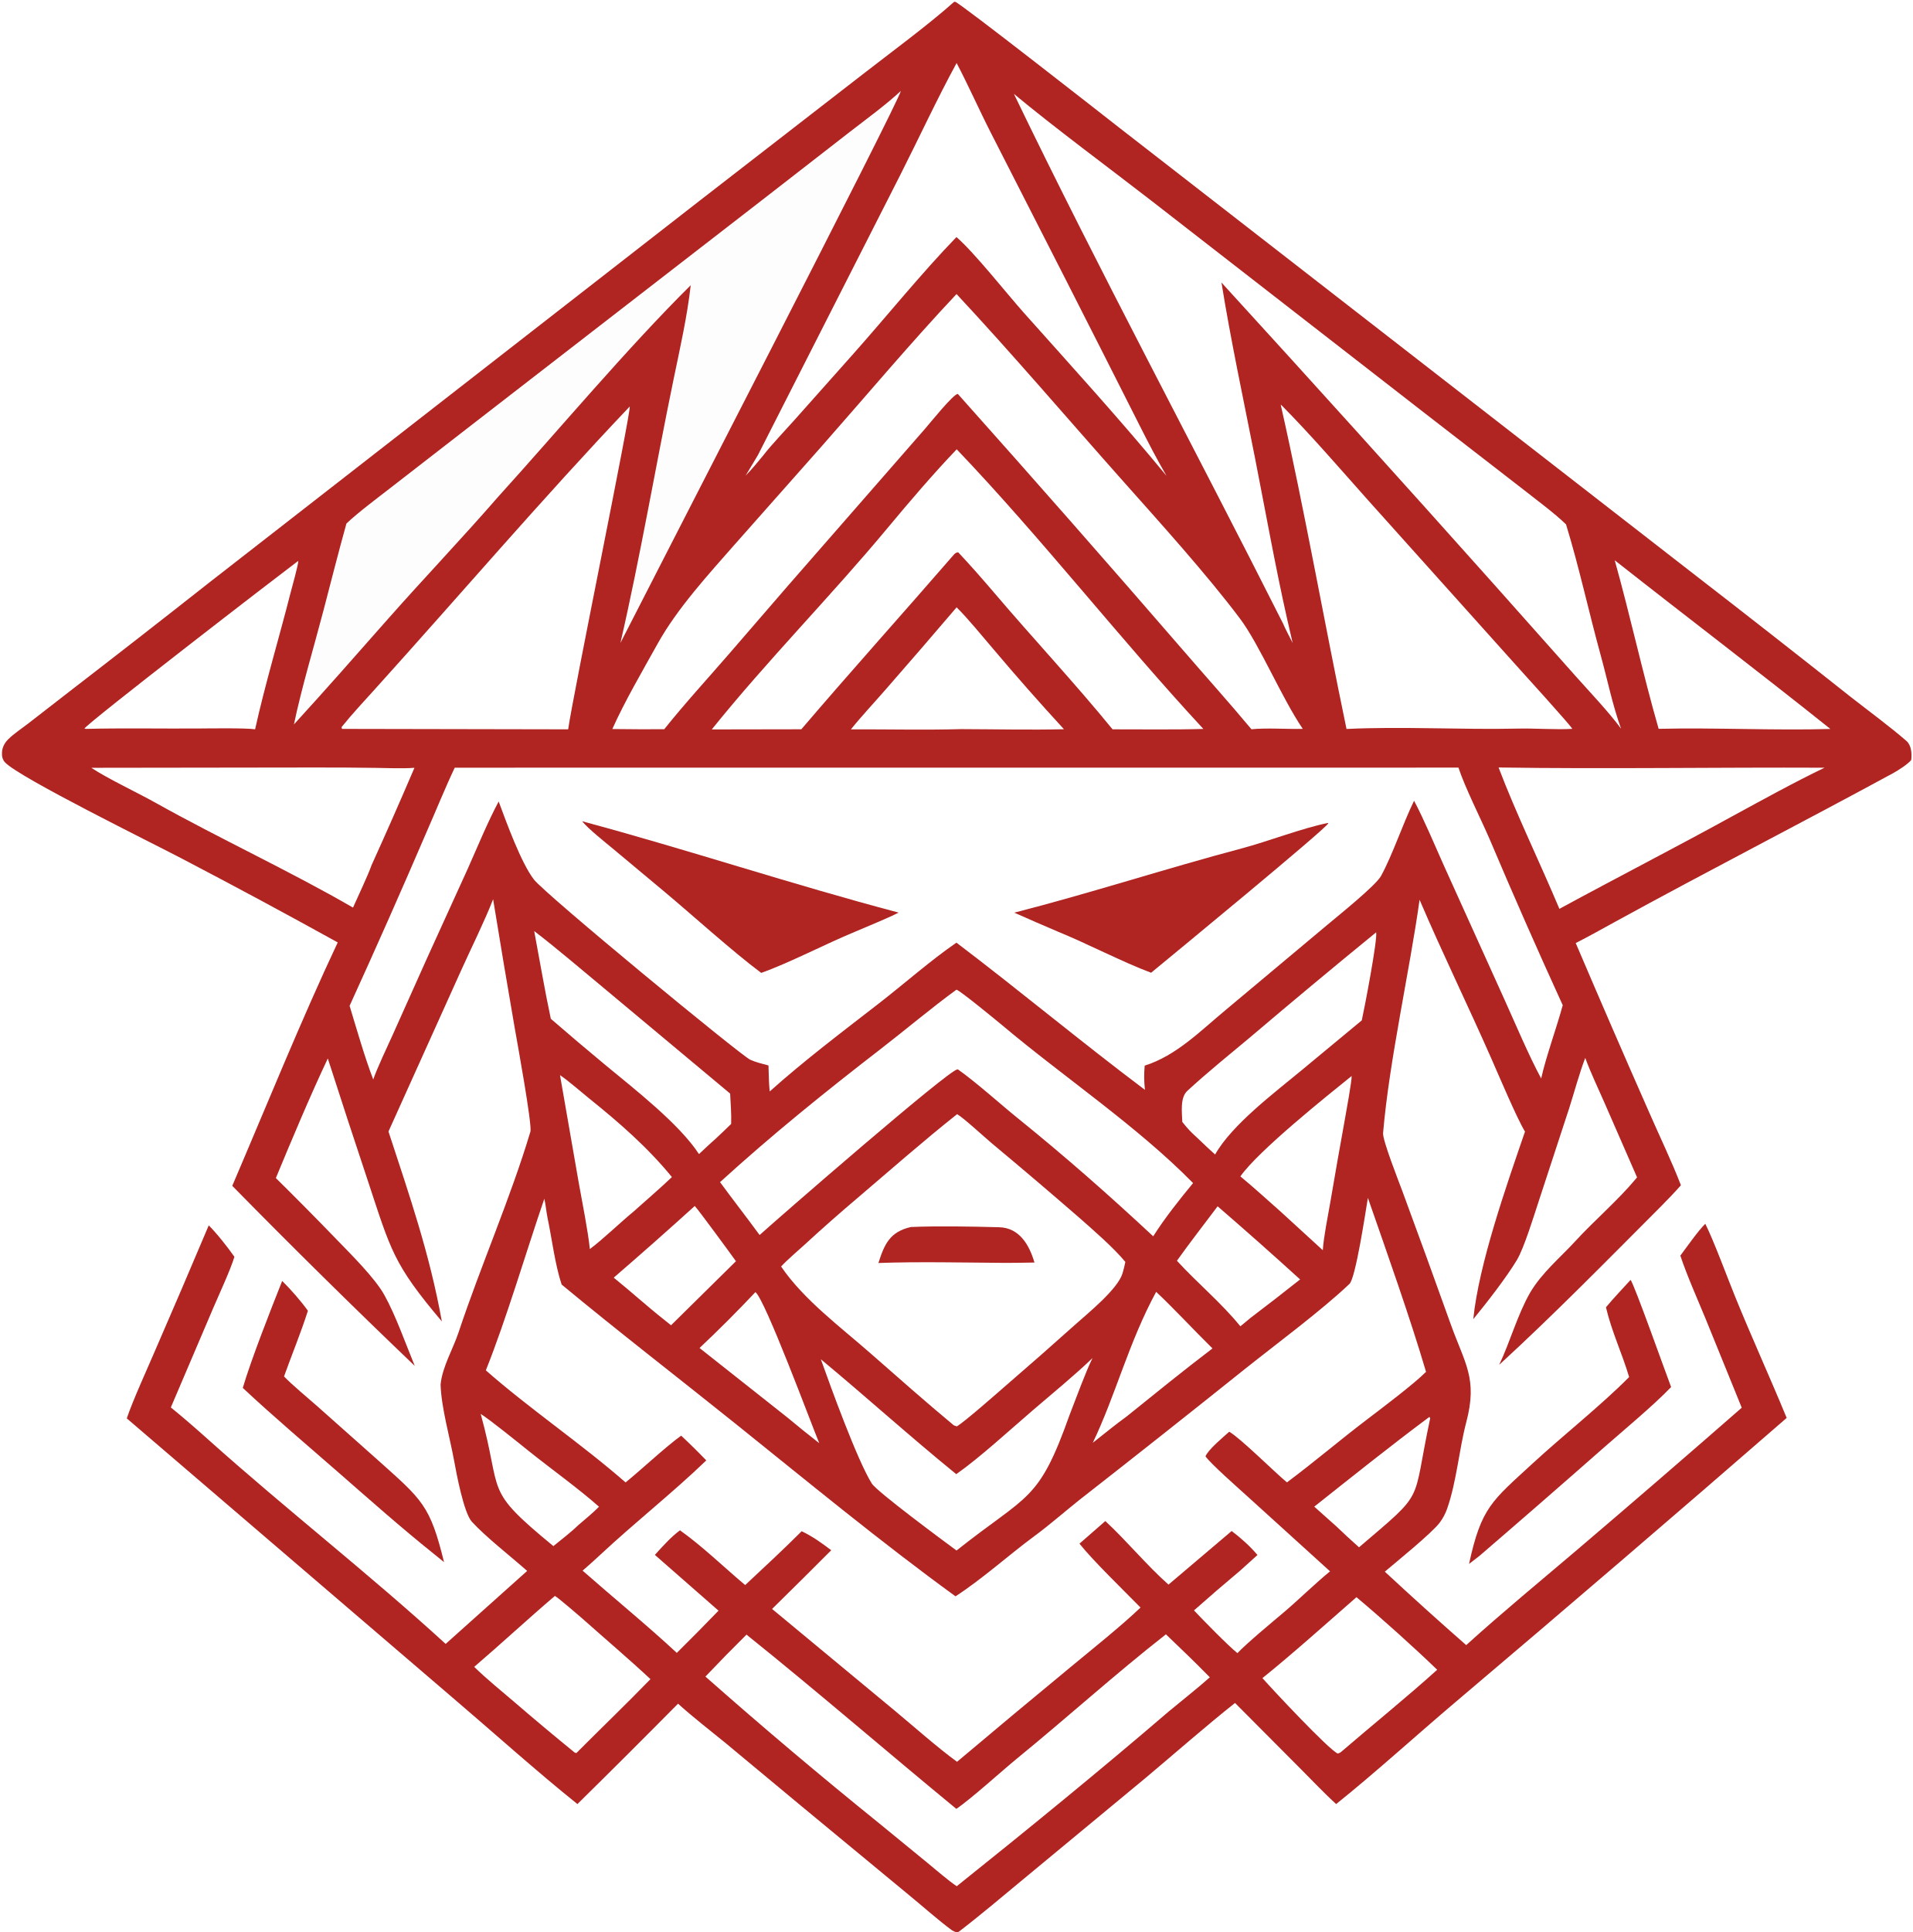
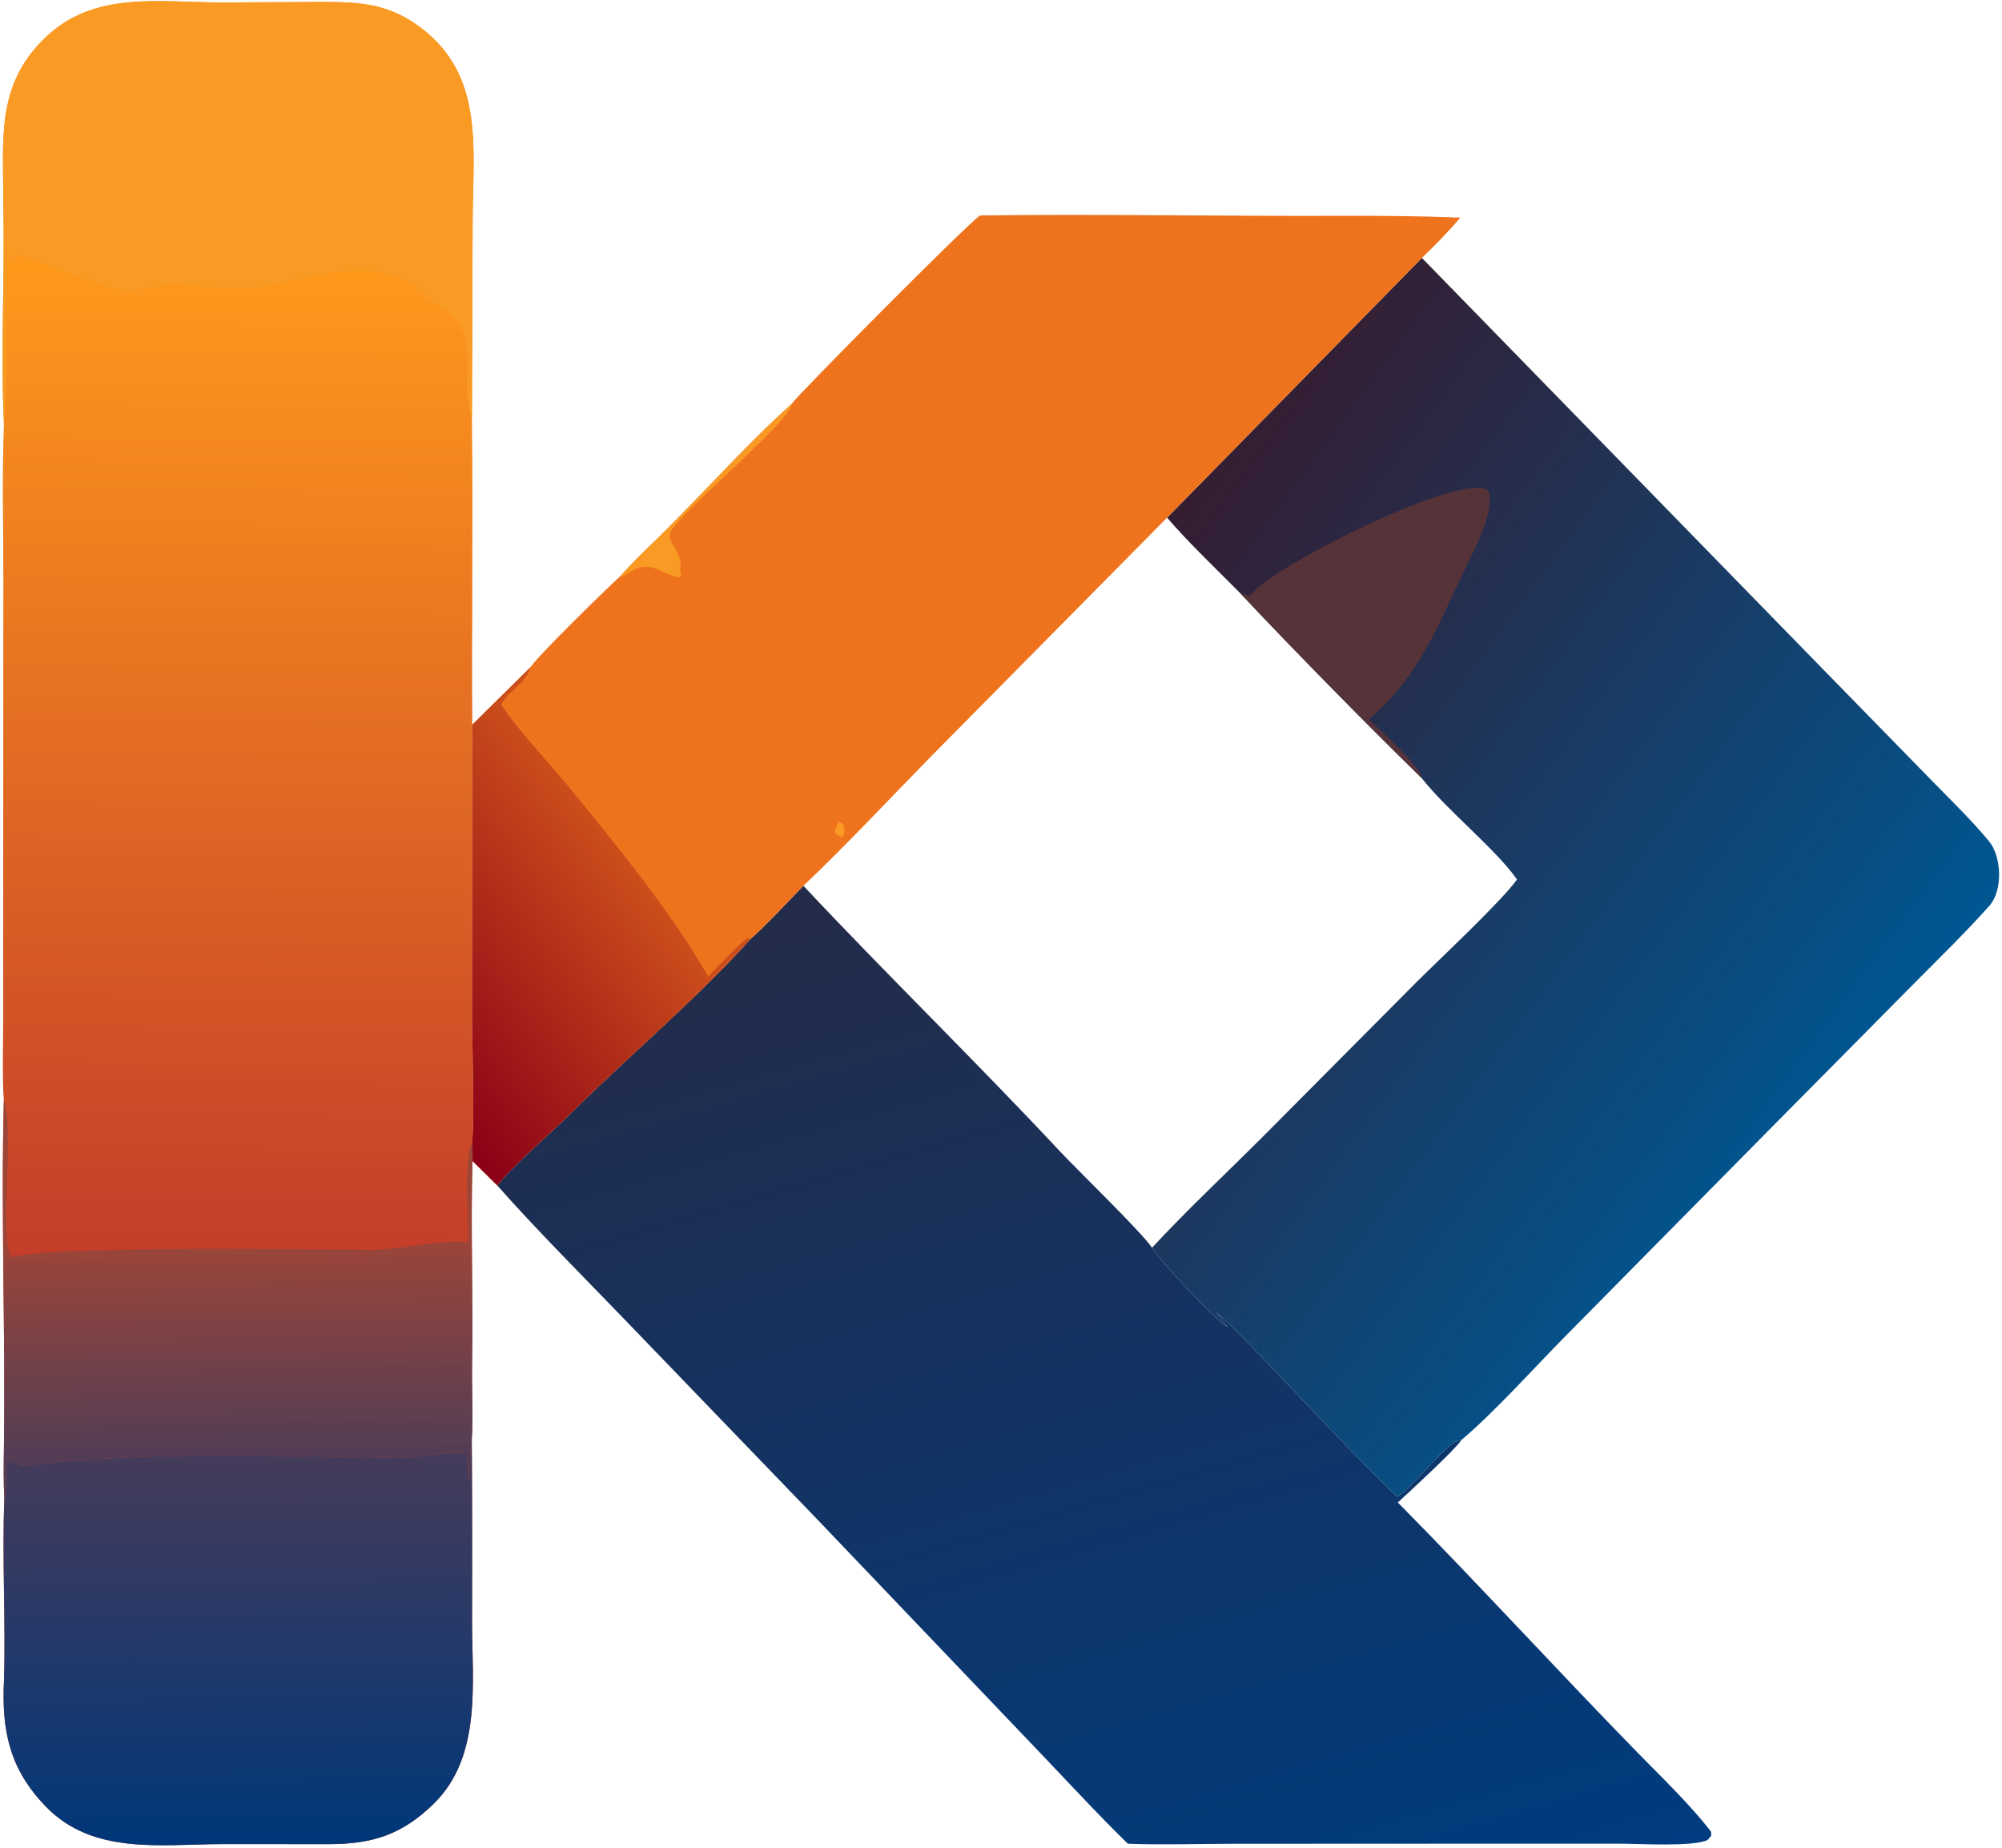
- <svg xmlns="http://www.w3.org/2000/svg" width="800" height="808" viewBox="112 98 800 808">
-   <path fill="#B02422" d="M511.131 98.768C511.278 98.765 511.426 98.74 511.572 98.759C513.27 98.972 573.425 146.096 580.311 151.484L819.713 337.44C842.022 354.687 864.227 372.066 886.328 389.578C893.464 395.162 902.604 401.891 909.484 407.867C911.568 409.677 911.815 413.1 911.506 415.834C910.189 417.533 905.981 420.23 904.023 421.294C865.365 442.31 826.194 462.364 787.609 483.528C782.178 486.507 776.665 489.609 771.154 492.408C781.244 516.061 791.48 539.651 801.862 563.177C806.008 572.694 811.536 584.186 815.152 593.706C812.498 596.71 809.409 599.939 806.562 602.789C784.366 625.01 762.282 647.567 739.142 668.792C743.713 659.193 746.79 647.812 752.104 638.561C757.033 630.243 764.558 624.079 770.988 617.08C778.99 608.371 788.851 599.977 796.35 590.958L796.814 590.396L783.2 559.233C780.676 553.46 777.2 546.171 775.145 540.435C772.859 546.249 770.422 555.214 768.436 561.427L755.597 600.606C753.595 606.682 749.521 620.012 746.535 624.979C742.122 632.318 733.767 643.056 728.3 649.7C730.628 626.63 742.159 593.902 749.933 571.263C746.537 565.686 739.034 547.921 735.986 540.992C726.249 518.861 715.287 496.424 705.833 474.293C701.783 503.523 693.093 541.829 690.566 571.901C690.32 574.827 697.12 592.106 698.61 596.099C705.434 614.568 712.161 633.072 718.791 651.61C724.799 668.379 730.208 674.478 725.361 692.825C722.367 704.161 721.331 717.635 717.376 728.93C716.643 731.033 715.592 733.011 714.258 734.795C710.984 739.163 696.133 751.206 691.294 755.297C702.494 765.702 713.845 775.944 725.342 786.02C740.308 772.473 756.203 759.357 771.587 746.299C794.722 726.594 817.728 706.738 840.604 686.734L825.451 649.455C822.079 641.282 817.653 631.365 814.919 623.128C817.421 619.792 822.587 612.436 825.361 609.816C828.913 616.918 834.555 632.213 837.819 640.243C844.761 657.318 852.435 674.098 859.403 691.004C813.553 730.851 767.445 770.402 721.083 809.653C704.742 823.478 687.379 839.325 670.941 852.488C666.353 848.371 660.575 842.275 656.141 837.84L628.637 810.209C616.52 819.81 603.369 831.373 591.399 841.412L539.923 884.039C532.13 890.512 521.507 899.458 513.216 905.782C512.245 906.523 511.16 905.759 510.257 905.303C504.774 901.316 497.269 894.637 491.786 890.172L447.489 853.552L415.587 827.03C409.247 821.834 401.625 815.966 395.638 810.509C381.702 824.599 367.671 838.595 353.545 852.494C336.764 839.058 318.098 822.289 301.586 808.213L165.038 691.194C167.597 683.6 173.649 670.392 176.929 662.733C184.485 645.355 191.948 627.937 199.319 610.48C202.662 613.764 207.364 619.766 210.059 623.611C208.452 629.011 203.685 639.214 201.224 644.989L183.463 686.612C188.661 690.817 193.989 695.464 198.975 699.932C231.452 729.031 266.301 756.124 298.424 785.517L332.518 754.996C325.653 748.891 315.275 740.854 309.388 734.417C306.039 730.756 302.97 714.443 301.925 708.695C300.221 699.325 296.519 686.324 296.311 677.001C297.012 669.69 301.545 662.087 303.795 655.314C313.026 627.521 325.535 599.16 333.875 571.292C334.7 568.533 328.359 533.869 327.314 527.908C324.21 509.979 321.198 492.035 318.279 474.075C314.812 483.068 309.016 494.698 304.963 503.702L274.507 571.217C283.469 598.61 291.672 622.133 296.834 650.635C276.489 626.57 275.535 621.009 265.846 591.73C260.184 574.739 254.61 557.718 249.126 540.669C241.777 556.217 233.954 574.853 227.398 590.68C236.099 599.272 244.698 607.966 253.194 616.761C259.059 622.833 268.851 632.538 272.752 639.544C277.534 648.132 281.658 659.91 285.5 669.243C259.659 644.545 234.21 619.441 209.16 593.942C223.304 560.93 238.114 524.299 253.28 492.14C231.7 480.193 209.976 468.508 188.112 457.091C175.89 450.658 120.15 423.271 114.109 416.848C112.986 415.655 112.741 414.181 112.839 412.558C112.965 410.455 113.997 408.611 115.474 407.15C117.91 404.741 121.101 402.68 123.826 400.571L140.944 387.29C160.659 372.095 180.293 356.796 199.845 341.392L404.987 181.695L472.744 129.189C484.194 120.295 500.522 108.258 511.131 98.768ZM258.244 518.654C260.987 527.741 264.75 540.774 268.133 549.453C269.976 544.177 273.913 536.046 276.324 530.678L290.857 498.248L307.634 461.411C311.416 452.944 316.253 441.224 320.606 433.209C323.866 441.982 329.973 458.875 335.353 465.835C340.222 472.132 421.858 539.384 425.84 541.201C428.232 542.292 430.937 542.906 433.472 543.599C433.582 547.038 433.611 551.108 433.986 554.467C448.489 541.481 464.366 529.515 479.775 517.56C490.112 509.539 501.419 499.563 512.098 492.233C538.7 512.409 564.43 533.889 590.948 553.791C590.568 550.429 590.534 547.037 590.846 543.668C604.122 539.493 614.198 529.1 625.012 520.152L667.301 484.749C671.764 480.981 687.507 468.386 689.723 464.327C694.583 455.422 698.754 442.671 703.533 432.89C707.684 440.696 712.245 451.636 715.946 459.876L741.369 516.087C745.933 526.162 751.53 539.491 756.704 549.046C758.73 539.872 763.113 528.009 765.72 518.398C755.182 495.352 744.969 472.159 735.085 448.825C731.403 440.29 724.872 427.453 722.099 419.034L302.229 419.057C298.145 427.651 294.474 436.802 290.626 445.55C280.106 470.039 269.311 494.408 258.244 518.654ZM511.714 765.611C481.131 743.443 449.171 717.09 419.663 693.413C395.827 674.288 370.378 654.652 346.94 635.217C344.131 626.693 342.904 616.149 341.045 607.343C340.602 605.247 340.16 601.046 339.698 599.339C332.122 621.389 323.807 649.743 315.233 671.102C333.2 686.941 355.268 701.863 373.695 717.985C380.561 712.397 390.359 703.163 396.941 698.42C400.539 701.773 404.044 705.226 407.452 708.773C393.385 722.317 377.632 734.691 363.329 748.04C360.897 750.309 358.236 752.707 355.717 754.876C368.332 765.983 383.067 778.047 395.121 789.272C401.004 783.451 406.823 777.563 412.575 771.612L385.946 748.283C388.932 744.987 392.829 740.63 396.447 738.009C405.571 744.436 415.097 753.672 423.721 760.91C431.579 753.547 439.767 745.991 447.357 738.385C451.936 740.586 455.687 743.267 459.722 746.342C451.519 754.571 443.27 762.755 434.976 770.893L486.279 813.426C494.265 820.054 504.11 828.828 512.352 834.816C528.12 821.52 543.96 808.309 559.871 795.184C568.647 787.905 580.998 778.068 589.106 770.304C582.331 763.397 569.143 750.631 563.567 743.587L574.376 734.139C583.374 742.455 591.644 752.609 600.806 760.715L627.23 738.3C631.126 741.264 634.869 744.579 638.024 748.334L630.811 754.841C624.288 760.308 617.838 765.862 611.464 771.502C614.899 775.16 625.788 786.309 629.638 789.375C633.958 784.859 644.052 776.54 649.11 772.25C655.243 767.048 662.379 760.036 668.384 755.162L633.633 723.634C630.424 720.722 618.33 710.068 616.282 707.073C617.428 704.222 623.607 699.115 626.213 696.772C630.976 699.52 644.922 713.448 650.357 717.96C661.399 709.746 672.523 700.261 683.599 691.843C689.725 687.186 703.536 676.784 708.538 671.725C701.745 648.722 692.152 621.791 684.21 598.965C683.178 605.187 679.096 632.486 676.507 634.952C664.861 646.044 645.659 660.264 632.988 670.364C609.907 688.84 586.72 707.18 563.425 725.386C557.289 730.268 551.068 735.744 544.797 740.36C533.999 748.309 522.918 758.372 511.714 765.611ZM256.917 316.949C253.593 328.898 250.5 341.109 247.362 353.126C243.364 368.437 238.172 385.55 234.956 400.974C248.413 386.27 260.983 371.925 274.143 357.029C289.26 339.917 305.125 323.317 320.167 306.022C345.65 277.89 374.406 243.593 400.941 217.285C399.511 230.153 396.431 243.777 393.791 256.53C386.216 293.13 379.922 330.511 371.532 366.901C383.603 343.086 488.617 139.484 488.834 136.028C482.784 141.706 474.139 148.01 467.429 153.211L432.834 180.089L307.842 276.85L275.738 301.742C270.161 306.092 261.905 312.213 256.917 316.949ZM344.124 765.445C332.691 775.188 321.771 785.348 310.374 795.112C315.335 799.996 321.774 805.23 327.17 809.826C335.507 817.01 343.945 824.077 352.482 831.023L353.112 831.162C363.404 820.821 373.944 810.717 384.104 800.25C375.233 791.961 365.72 783.905 356.638 775.82C355.07 774.423 345.559 766.21 344.124 765.445ZM673.065 830.637C686.206 819.328 700.422 807.873 713.205 796.326C703.332 786.801 689.907 774.739 679.433 765.97C667.496 776.424 652.26 790.039 640.097 799.817C644.19 804.438 667.626 829.563 671.606 831.376C672.352 831.085 672.519 831.132 673.065 830.637ZM687.666 487.917C669.966 502.37 652.406 516.994 634.987 531.786C626.159 539.164 617.126 546.442 608.672 554.229C605.562 557.095 606.46 563.354 606.575 567.219C609.002 570.234 610.017 571.309 612.884 573.909C615.306 576.198 617.817 578.646 620.308 580.837C627.246 568.468 645.104 555.035 656.418 545.661L681.658 524.74C682.678 520.28 688.333 490.838 687.666 487.917ZM611.092 592.786C587.705 568.985 557.012 548.454 531.397 526.906C529.283 525.128 513.624 512.259 512.103 511.896C501.514 519.623 490.853 528.635 480.409 536.702C457.183 554.642 434.917 572.607 413.203 592.394C418.654 599.827 424.361 607.126 429.76 614.51C438.382 606.73 508.634 545.626 512.482 545.242C512.575 545.233 512.668 545.264 512.76 545.275C520.478 550.714 530.397 559.723 537.96 565.826C557.598 581.675 575.948 597.851 594.407 615.042C599.385 607.243 605.208 599.923 611.092 592.786ZM404.393 580.657C406.629 578.59 409.026 576.282 411.31 574.307C413.453 572.261 415.772 570.128 417.857 568.049C417.997 563.194 417.62 560.013 417.43 555.355L364.959 511.537C355.461 503.673 345.148 494.811 335.463 487.381C337.768 499.628 339.815 511.884 342.414 524.071C350.008 530.651 357.675 537.146 365.414 543.556C377.468 553.518 396.234 568.12 404.393 580.657ZM358.745 620.393C364.799 615.798 371.104 609.595 377.095 604.644C382.234 600.036 388.132 594.988 393.074 590.268C382.787 577.714 370.992 567.465 358.393 557.336C355.238 554.8 349.406 549.694 346.259 547.648L354.089 592.605C355.504 600.543 357.957 612.655 358.745 620.393ZM738.879 418.976C746.106 438.03 756.261 458.912 764.322 478.1C788.365 465.038 812.891 452.455 836.802 439.296C848.949 432.693 862.833 425.018 875.255 419.07C830.251 418.867 783.644 419.653 738.879 418.976ZM467.954 403.027C483.021 402.979 499.217 403.349 514.125 402.931C527.942 402.973 543.365 403.317 557.07 402.973C547.049 392.085 537.262 380.984 527.715 369.679C523.19 364.409 516.932 356.68 512.169 351.999C502.307 363.56 492.374 375.061 482.37 386.5C477.915 391.617 472.081 397.866 467.954 403.027ZM650.455 356.977C645.464 334.817 641.357 311.728 636.957 289.382C632.189 265.165 626.88 240.481 622.962 216.161C661.267 258.083 699.33 300.227 737.147 342.59L770.983 380.619C776.766 387.113 785.181 395.989 790.122 402.753C786.467 392.593 784.483 382.502 781.64 372.186C776.655 354.094 772.592 335.211 767.101 317.309C762.531 312.793 753.687 306.245 748.315 302.009L707.434 270.357L593.613 181.925C575.596 167.968 553.526 151.704 536.133 137.259C571.977 211.574 611.657 285.223 648.803 358.933C649.098 359.876 652.118 365.661 652.743 366.901L650.455 356.977ZM647.745 604.75L665.348 620.861C665.79 614.813 667.357 607.37 668.411 601.254C670.428 589.412 672.508 577.582 674.65 565.762C675.112 563.183 677.546 549.846 677.419 548.002C667.194 556.248 638.424 579.235 630.873 589.989C636.893 594.983 641.942 599.625 647.745 604.75ZM582.753 625.752C577.859 619.8 568.966 612.105 563.085 606.929C551.097 596.522 539.003 586.238 526.804 576.079C523.841 573.586 515.035 565.462 512.38 563.965C498.892 574.637 484.02 587.672 470.831 598.916C463.333 605.257 455.969 611.754 448.744 618.403C446.066 620.836 441.067 625.131 438.75 627.681C448.154 641.534 463.672 653.027 476.408 664.213C487.615 674.056 499.577 684.623 511.016 694.113L512.251 694.533C515.203 692.941 529.67 680.164 532.734 677.511C542.457 669.126 552.101 660.65 561.665 652.084C567.109 647.203 579.464 637.246 581.541 630.63C582.033 629.027 582.437 627.399 582.753 625.752ZM604.329 625.272C612.944 634.689 622.764 642.716 630.873 652.688L635.204 649.102C642.15 643.839 649.037 638.5 655.865 633.085C644.493 622.743 632.989 612.547 621.356 602.5C615.862 609.833 609.601 617.842 604.329 625.272ZM512.17 124.354C504.076 139.167 496.251 156.088 488.548 171.275L429.036 288.364L423.906 296.911C426.676 294.086 428.8 291.475 431.318 288.414C434.608 284.134 440.415 278.055 444.204 273.805L468.974 245.977C482.911 230.296 497.681 212.017 512.097 197.155C519.277 203.232 533.457 221.152 540.311 228.834C560.322 251.262 580.886 273.819 599.971 297.006C596.012 290.185 592.383 283.194 588.832 276.155C568.227 235.309 547.464 194.547 526.635 153.813C521.65 144.066 517.247 134.037 512.17 124.354ZM709.972 690.558C694.055 702.393 677.356 715.762 661.778 728.111L671.001 736.339C674.113 739.324 677.282 742.249 680.505 745.113C708.941 720.802 702.379 727.993 710.27 691.189L709.972 690.558ZM404.633 661.762L441.373 690.815C445.759 694.472 450.204 698.058 454.707 701.572C451.101 692.813 432.053 641.459 428.007 638.389C420.448 646.408 412.653 654.203 404.633 661.762ZM619.207 661.94C611.571 654.44 603.215 645.376 595.641 638.272C584.138 659.484 578.762 681.273 569.139 701.403C573.575 697.934 578.816 693.619 583.314 690.383C595.016 680.958 607.272 671.006 619.207 661.94ZM805.839 402.81C829.434 402.242 854.673 403.562 877.688 402.863C847.922 379.077 817.425 355.898 787.472 332.316C793.892 355.237 799.279 380.073 805.839 402.81ZM419.861 625.468C418.159 623.07 404.044 603.76 402.626 602.372C391.447 612.496 380.148 622.487 368.731 632.342C375.671 637.916 382.675 644.298 389.451 649.638L392.708 652.257L419.861 625.468ZM313.081 689.325C322.506 723.392 313.693 720.128 343.493 744.608C346.638 742.046 350.961 738.725 353.78 735.952C356.499 733.612 360.15 730.636 362.585 728.141C353.727 720.313 342.147 712.049 332.794 704.531C328.988 701.472 316.845 691.651 313.081 689.325ZM600.788 813.867C606.253 809.319 612.856 804.142 618.097 799.481C611.825 793.076 606.143 787.656 599.727 781.506C578.711 797.947 558.248 816.463 537.563 833.337C531.299 838.447 518.104 850.438 512.053 854.505C482.748 830.413 453.756 805.278 424.272 781.633C418.455 787.392 412.728 793.24 407.091 799.175C430.908 820.21 455.19 840.712 479.919 860.667L500.004 877.115C503.42 879.917 508.675 884.485 512.223 886.86C541.116 863.749 572.766 837.946 600.788 813.867ZM236.778 332.555C228.434 338.789 148.507 400.382 147.314 402.718L147.979 402.836C163.259 402.452 179.088 402.765 194.403 402.676C198.88 402.65 214.864 402.397 218.713 403.006C222.967 383.861 228.704 364.953 233.546 345.946C234.135 343.634 236.836 334.125 236.778 332.555ZM455.368 666.459C459.596 678.282 470.592 708.682 476.683 718.428C478.811 721.833 506.961 742.645 512.138 746.46C542.169 722.592 546.386 726.475 559.461 689.658C562.013 683.187 566.09 671.854 569.021 665.967C561.952 672.799 551.935 681.055 544.316 687.568C534.852 695.66 521.995 707.533 512.021 714.524C492.456 698.616 474.504 682.339 455.368 666.459ZM150.206 419.105C156.73 423.49 169.582 429.536 177.01 433.697C203.749 448.676 233.252 462.27 259.671 477.575C261.821 472.703 265.804 464.414 267.449 459.792C273.575 446.296 279.55 432.732 285.374 419.102C280.679 419.492 273.981 419.201 269.136 419.14C260.654 419.019 252.172 418.966 243.689 418.982L150.206 419.105ZM647.748 267.245C657.831 311.89 665.914 357.987 675.271 402.873C698.177 401.741 723.881 403.248 747.047 402.712C754.175 402.547 762.867 403.232 769.703 402.823C769.646 402.01 748.228 378.479 745.718 375.668L684.062 306.949C672.403 293.872 660.56 280.09 648.226 267.623C648.066 267.497 647.907 267.371 647.748 267.245ZM375.421 268.016C338.998 306.333 304.419 346.838 268.967 386.085C264.281 391.273 259.304 396.596 254.925 402.033L254.967 402.691L255.189 402.841L349.674 403.019C351.682 388.737 376.133 269.657 375.421 268.016ZM512.209 285.905C502.551 295.98 492.149 308.16 483.207 318.917C459.661 347.239 432.762 374.425 409.755 403.061L447.215 402.997C468.172 378.471 489.859 354.372 510.994 329.99C511.557 329.342 512.036 329.084 512.822 328.963C517.955 334.425 523.188 340.382 528.063 346.109C544.267 365.147 561.625 383.684 577.405 403.019C589.752 402.991 603.098 403.217 615.384 402.853C580.34 365.031 547.644 323.004 512.209 285.905ZM512.142 220.978C493.41 240.833 474.104 263.793 455.917 284.417L419.632 325.386C408.458 338.098 395.307 352.444 387.118 367.179C380.987 378.209 373.255 391.426 368.147 402.894C375.387 402.989 382.628 403.018 389.868 402.979C398.351 392.328 408.237 381.581 417.197 371.214C433.266 352.527 449.432 333.924 465.695 315.405L499.05 277.222C500.849 275.177 511.072 262.409 512.71 262.778C544.324 298.186 575.664 333.838 606.727 369.73C616.29 380.832 626.147 391.759 635.504 402.993C641.851 402.34 650.263 402.992 656.98 402.828C648.108 389.819 638.974 367.688 630.636 356.609C616.603 337.965 597.297 316.647 581.693 299.098C558.753 273.298 535.616 246.161 512.142 220.978Z" />
-   <path fill="#B02422" d="M355.502 441.461C399.363 453.231 443.702 468.011 487.916 479.666C483.04 482.165 474.873 485.407 469.626 487.692C457.338 492.766 442.153 500.726 430.431 504.882C418.483 495.99 401.607 480.669 389.593 470.638L368.47 453.005C364.928 450.046 358.299 444.831 355.502 441.461Z" />
-   <path fill="#B02422" d="M667.481 442.183L667.633 442.322C667.402 444.037 600.697 498.929 593.53 504.82C581.775 500.448 566.8 492.618 554.251 487.509C548.244 484.951 542.256 482.346 536.289 479.694C568.011 471.581 599.747 461.226 631.451 452.817C642.242 449.954 656.828 444.315 667.481 442.183Z" />
-   <path fill="#7D7B7E" fill-opacity="0.008" d="M488.834 136.028C488.617 139.484 383.603 343.086 371.532 366.901C379.922 330.511 386.216 293.13 393.791 256.53C396.431 243.777 399.511 230.153 400.941 217.285C374.406 243.593 345.65 277.89 320.167 306.022C305.125 323.317 289.26 339.917 274.143 357.029C260.983 371.925 248.413 386.27 234.956 400.974C238.172 385.55 243.364 368.437 247.362 353.126C250.5 341.109 253.593 328.898 256.917 316.949C261.905 312.213 270.161 306.092 275.738 301.742L307.842 276.85L432.834 180.089L467.429 153.211C474.139 148.01 482.784 141.706 488.834 136.028Z" />
-   <path fill="#B02422" d="M493.068 611.16C504.666 610.681 518.296 610.943 530 611.259C538.365 611.485 542.544 618.534 544.734 626.016C540.698 626.101 536.662 626.15 532.625 626.163C516.036 626.052 495.85 625.593 479.459 626.211C481.962 618.344 484.245 613.153 493.068 611.16Z" />
-   <path fill="#F3F3F5" fill-opacity="0.012" d="M648.803 358.933L648.71 356.503L649.131 356.123L650.455 356.977L652.743 366.901C652.118 365.661 649.098 359.876 648.803 358.933Z" />
-   <path fill="#F3F3F5" fill-opacity="0.035" d="M423.906 296.911L429.036 288.364L431.318 288.414C428.8 291.475 426.676 294.086 423.906 296.911Z" />
-   <path fill="#B02422" d="M794.092 633.291C795.437 634.506 809.287 673.569 811.058 678.087C803.823 685.678 790.917 696.37 782.638 703.658C765.454 718.785 748.184 733.815 730.83 748.747L726.529 752.056C731.674 728.341 736.104 725.725 753.193 709.981C765.935 698.242 781.427 686.061 793.496 673.91C790.576 664.034 786.211 654.986 783.802 644.733C786.795 641.104 790.878 636.842 794.092 633.291Z" />
-   <path fill="#B02422" d="M230.038 633.727C233.452 637.04 238.042 642.313 240.8 646.18C237.897 655.322 234.07 664.564 230.81 673.656C234.247 677.24 240.519 682.396 244.417 685.842L270.409 708.945C288.66 725.291 291.916 727.547 297.746 751.31L293.287 747.693C280.267 737.304 266.514 725.112 253.879 714.073C240.759 702.611 226.208 690.304 213.564 678.448C216.999 666.722 225.362 645.468 230.038 633.727Z" />
+ <svg xmlns="http://www.w3.org/2000/svg" width="494" height="456" viewBox="278 284 494 456">
+   <defs>
+     <linearGradient id="gradient_0" gradientUnits="userSpaceOnUse" x1="337.495" y1="345.968" x2="335.473" y2="594.447">
+       <stop offset="0" stop-color="#FF9A1B" />
+       <stop offset="1" stop-color="#C43D2A" />
+     </linearGradient>
+   </defs>
+   <path fill="url(#gradient_0)" d="M278.979 388.547C278.11 371.505 279.23 351.304 278.804 334.103C278.896 318.544 276.869 305.205 289.04 293.41C301.156 281.668 316.939 284.579 332.579 284.608L357.851 284.48C366.968 284.508 373.837 284.918 381.571 290.643C397.711 302.59 394.642 320.791 394.62 338.807L394.458 386.83C394.747 412.075 394.402 437.555 394.537 462.851L394.487 534.554C394.494 541.535 395.15 559.699 394.525 565.653C394.561 567.024 394.681 569.231 394.591 570.521C394.099 587.111 394.785 604.141 394.487 620.765C394.39 626.173 394.786 634.22 394.413 639.23C394.515 654.141 394.538 669.052 394.482 683.963C394.47 699.098 396.985 717.34 385.112 729.043C377.386 736.659 370.079 739.09 359.276 739.112L332.778 739.095C317.537 739.167 300.912 741.786 289.35 729.877C280.333 720.589 278.372 711.14 278.988 698.528C279.433 684.101 278.486 668.181 279.08 653.875C278.841 649.879 278.913 645.171 278.97 641.13C279.371 612.624 278.206 583.738 278.954 555.269C278.531 552 278.776 540.125 278.774 536.425L278.784 496.325L278.828 427.106C278.83 414.991 278.476 400.509 278.979 388.547Z" />
+   <defs>
+     <linearGradient id="gradient_1" gradientUnits="userSpaceOnUse" x1="336.161" y1="642.549" x2="337.11" y2="738.257">
+       <stop offset="0" stop-color="#463B5A" />
+       <stop offset="1" stop-color="#003779" />
+     </linearGradient>
+   </defs>
+   <path fill="url(#gradient_1)" d="M279.08 653.875C279.758 652.717 279.495 646.617 279.478 644.85L280.05 644.329C280.103 644.347 283.72 645.703 283.425 645.738C313.865 642.139 344.78 643.239 375.37 643.795C381.003 643.897 388.054 642.054 393.346 642.617C393.356 644.5 393.191 647.898 393.694 649.528C394.115 646.819 393.82 643.266 394.326 639.787L394.413 639.23C394.515 654.141 394.538 669.052 394.482 683.963C394.47 699.098 396.985 717.34 385.112 729.043C377.386 736.659 370.079 739.09 359.276 739.112L332.778 739.095C317.537 739.167 300.912 741.786 289.35 729.877C280.333 720.589 278.372 711.14 278.988 698.528C279.433 684.101 278.486 668.181 279.08 653.875Z" />
+   <path fill="#F89A23" d="M278.979 388.547C278.11 371.505 279.23 351.304 278.804 334.103C278.896 318.544 276.869 305.205 289.04 293.41C301.156 281.668 316.939 284.579 332.579 284.608L357.851 284.48C366.968 284.508 373.837 284.918 381.571 290.643C397.711 302.59 394.642 320.791 394.62 338.807L394.458 386.83C390.77 376.649 397.75 366.085 386.114 359.443C383.724 358.078 380.371 353.817 377.294 352.888C365.496 347.528 352.695 353.663 340.812 354.976C333.803 355.586 326.769 354.262 319.744 354.308C316.261 354.33 312.555 356.004 308.912 355.736C304.372 355.402 298.971 352.401 294.652 351.373C291.901 350.718 284.647 346.858 282.875 347.167C282.202 347.791 281.608 348.347 280.955 348.996L280.357 348.514L280.223 345.799C279.042 348.454 280.138 381.127 278.979 388.547Z" />
+   <defs>
+     <linearGradient id="gradient_2" gradientUnits="userSpaceOnUse" x1="336.157" y1="590.709" x2="336.863" y2="644.803">
+       <stop offset="0" stop-color="#9C4539" />
+       <stop offset="1" stop-color="#503D56" />
+     </linearGradient>
+   </defs>
+   <path fill="url(#gradient_2)" d="M278.954 555.269C281.655 561.812 277.622 590.919 280.936 594.294C285.904 593.014 295.774 592.77 301.012 592.606C324.193 591.882 347.476 592.274 370.664 592.435C374.937 592.469 390.355 589.517 392.79 590.672L393.469 590.211C393.72 583.334 392.33 571.51 394.525 565.653C394.561 567.024 394.681 569.231 394.591 570.521C394.099 587.111 394.785 604.141 394.487 620.765C394.39 626.173 394.786 634.22 394.413 639.23L394.326 639.787C393.82 643.266 394.115 646.819 393.694 649.528C393.191 647.898 393.356 644.5 393.346 642.617C388.054 642.054 381.003 643.897 375.37 643.795C344.78 643.239 313.865 642.139 283.425 645.738C283.72 645.703 280.103 644.347 280.05 644.329L279.478 644.85C279.495 646.617 279.758 652.717 279.08 653.875C278.841 649.879 278.913 645.171 278.97 641.13C279.371 612.624 278.206 583.738 278.954 555.269Z" />
+   <defs>
+     <linearGradient id="gradient_3" gradientUnits="userSpaceOnUse" x1="545.099" y1="442.055" x2="720.892" y2="570.936">
+       <stop offset="0" stop-color="#351D31" />
+       <stop offset="1" stop-color="#005691" />
+     </linearGradient>
+   </defs>
+   <path fill="url(#gradient_3)" d="M565.988 411.747L628.857 347.653L725.635 446.91L754.542 476.506C759.302 481.39 764.469 486.37 768.791 491.601C771.905 495.371 772.282 503.724 768.893 507.527C763.07 514.062 756.74 520.223 750.574 526.438L715.769 561.589L664.824 613.186C656.863 621.223 646.913 632.345 638.568 639.418C635.573 638.909 626.313 651.68 622.702 653.346C612.736 643.687 603.5 633.759 593.92 623.737C588.802 618.384 583.708 612.727 578.164 607.863L580.934 611.464C577.988 610.025 564.24 595.129 562.264 591.921C570.385 583.134 580.288 573.808 588.858 565.274L627.506 526.4C633.309 520.605 648.194 506.722 652.336 501.052C647.028 493.484 635.165 484.103 628.804 476.027C614.252 461.756 597.836 445.056 583.921 430.276C578.596 424.909 570.702 417.34 565.988 411.747Z" />
+   <path fill="#563339" d="M583.921 430.276C586.748 431.358 586 431.407 587.856 429.54C594.649 422.704 638.14 400.575 645.183 404.979C646.886 408.625 643.138 417.113 641.344 420.634C633.588 435.86 629.451 449.966 615.766 461.52C618.271 463.966 628.695 473.3 628.804 476.027C614.252 461.756 597.836 445.056 583.921 430.276Z" />
+   <defs>
+     <linearGradient id="gradient_4" gradientUnits="userSpaceOnUse" x1="503.725" y1="495.941" x2="583.661" y2="770.944">
+       <stop offset="0" stop-color="#242B49" />
+       <stop offset="1" stop-color="#003C7F" />
+     </linearGradient>
+   </defs>
+   <path fill="url(#gradient_4)" d="M476.241 502.598C496.899 524.635 518.837 545.963 539.466 568.054C543.98 572.887 559.464 587.818 562.264 591.921C564.24 595.129 577.988 610.025 580.934 611.464L578.164 607.863C583.708 612.727 588.802 618.384 593.92 623.737C603.5 633.759 612.736 643.687 622.702 653.346C626.313 651.68 635.573 638.909 638.568 639.418C637.1 641.772 625.311 652.585 622.921 654.795C642.644 674.754 661.68 695.596 681.275 715.708C687.153 721.741 695.241 729.493 700.215 736.066C700.239 737.462 700.379 736.773 699.364 738.072C695.933 739.829 682.18 738.987 677.221 738.989L630.295 739L581.995 739.023C573.577 739.031 564.625 739.323 556.303 739.009C548.913 731.825 540.363 722.508 533.12 714.967L479.825 659.134L431.309 608.784C421.271 598.381 410.229 587.329 400.709 576.563C404.61 571.515 413.889 563.655 418.64 558.932C432.484 545.173 450.34 530.124 463.112 515.79C466.687 512.73 472.715 506.18 476.241 502.598Z" />
+   <path fill="#EF731D" d="M519.816 337.167C549.444 336.785 579.205 337.375 608.844 337.261C618.595 337.223 628.609 337.318 638.349 337.705C635.115 341.46 632.415 344.221 628.857 347.653L565.988 411.747L508.049 470.361C498.104 480.476 486.403 493.016 476.241 502.598C472.715 506.18 466.687 512.73 463.112 515.79C450.34 530.124 432.484 545.173 418.64 558.932C413.889 563.655 404.61 571.515 400.709 576.563L394.591 570.521C394.681 569.231 394.561 567.024 394.525 565.653C395.15 559.699 394.494 541.535 394.487 534.554L394.537 462.851L408.908 448.646C410.699 445.825 427.825 429.111 430.933 426.316C433.018 423.981 435.696 421.252 437.974 419.063C449.838 407.664 461.215 394.628 473.382 383.625C474.718 381.538 516.539 339.411 519.816 337.167Z" />
+   <defs>
+     <linearGradient id="gradient_5" gradientUnits="userSpaceOnUse" x1="371.365" y1="538.372" x2="430.58" y2="493.411">
+       <stop offset="0" stop-color="#8B0017" />
+       <stop offset="1" stop-color="#CB4E1B" />
+     </linearGradient>
+   </defs>
+   <path fill="url(#gradient_5)" d="M408.908 448.646C407.87 452.594 403.251 454.655 401.683 457.826C404.481 462.619 414.362 473.305 418.396 478.245C430.145 492.632 443.487 508.883 452.741 524.95C454.454 523.209 460.986 516.318 462.59 515.384L463.112 515.79C450.34 530.124 432.484 545.173 418.64 558.932C413.889 563.655 404.61 571.515 400.709 576.563L394.591 570.521C394.681 569.231 394.561 567.024 394.525 565.653C395.15 559.699 394.494 541.535 394.487 534.554L394.537 462.851L408.908 448.646Z" />
+   <path fill="#F89A23" d="M473.382 383.625C472.812 388.545 443.79 412.065 443.297 415.706C442.919 418.492 446.369 419.962 445.882 424.362C445.808 425.025 445.907 425.469 446.139 426.087L445.487 426.504C441.381 425.6 439.386 423.127 435.803 424.056C433.721 424.596 432.796 426.01 430.933 426.316C433.018 423.981 435.696 421.252 437.974 419.063C449.838 407.664 461.215 394.628 473.382 383.625Z" />
+   <path fill="#F89A23" d="M484.951 486.724L486.042 487.392C486.616 489.422 486.512 488.369 485.962 490.697L484.289 489.904C483.802 488.526 484.199 488.53 484.951 486.724Z" />
</svg>
